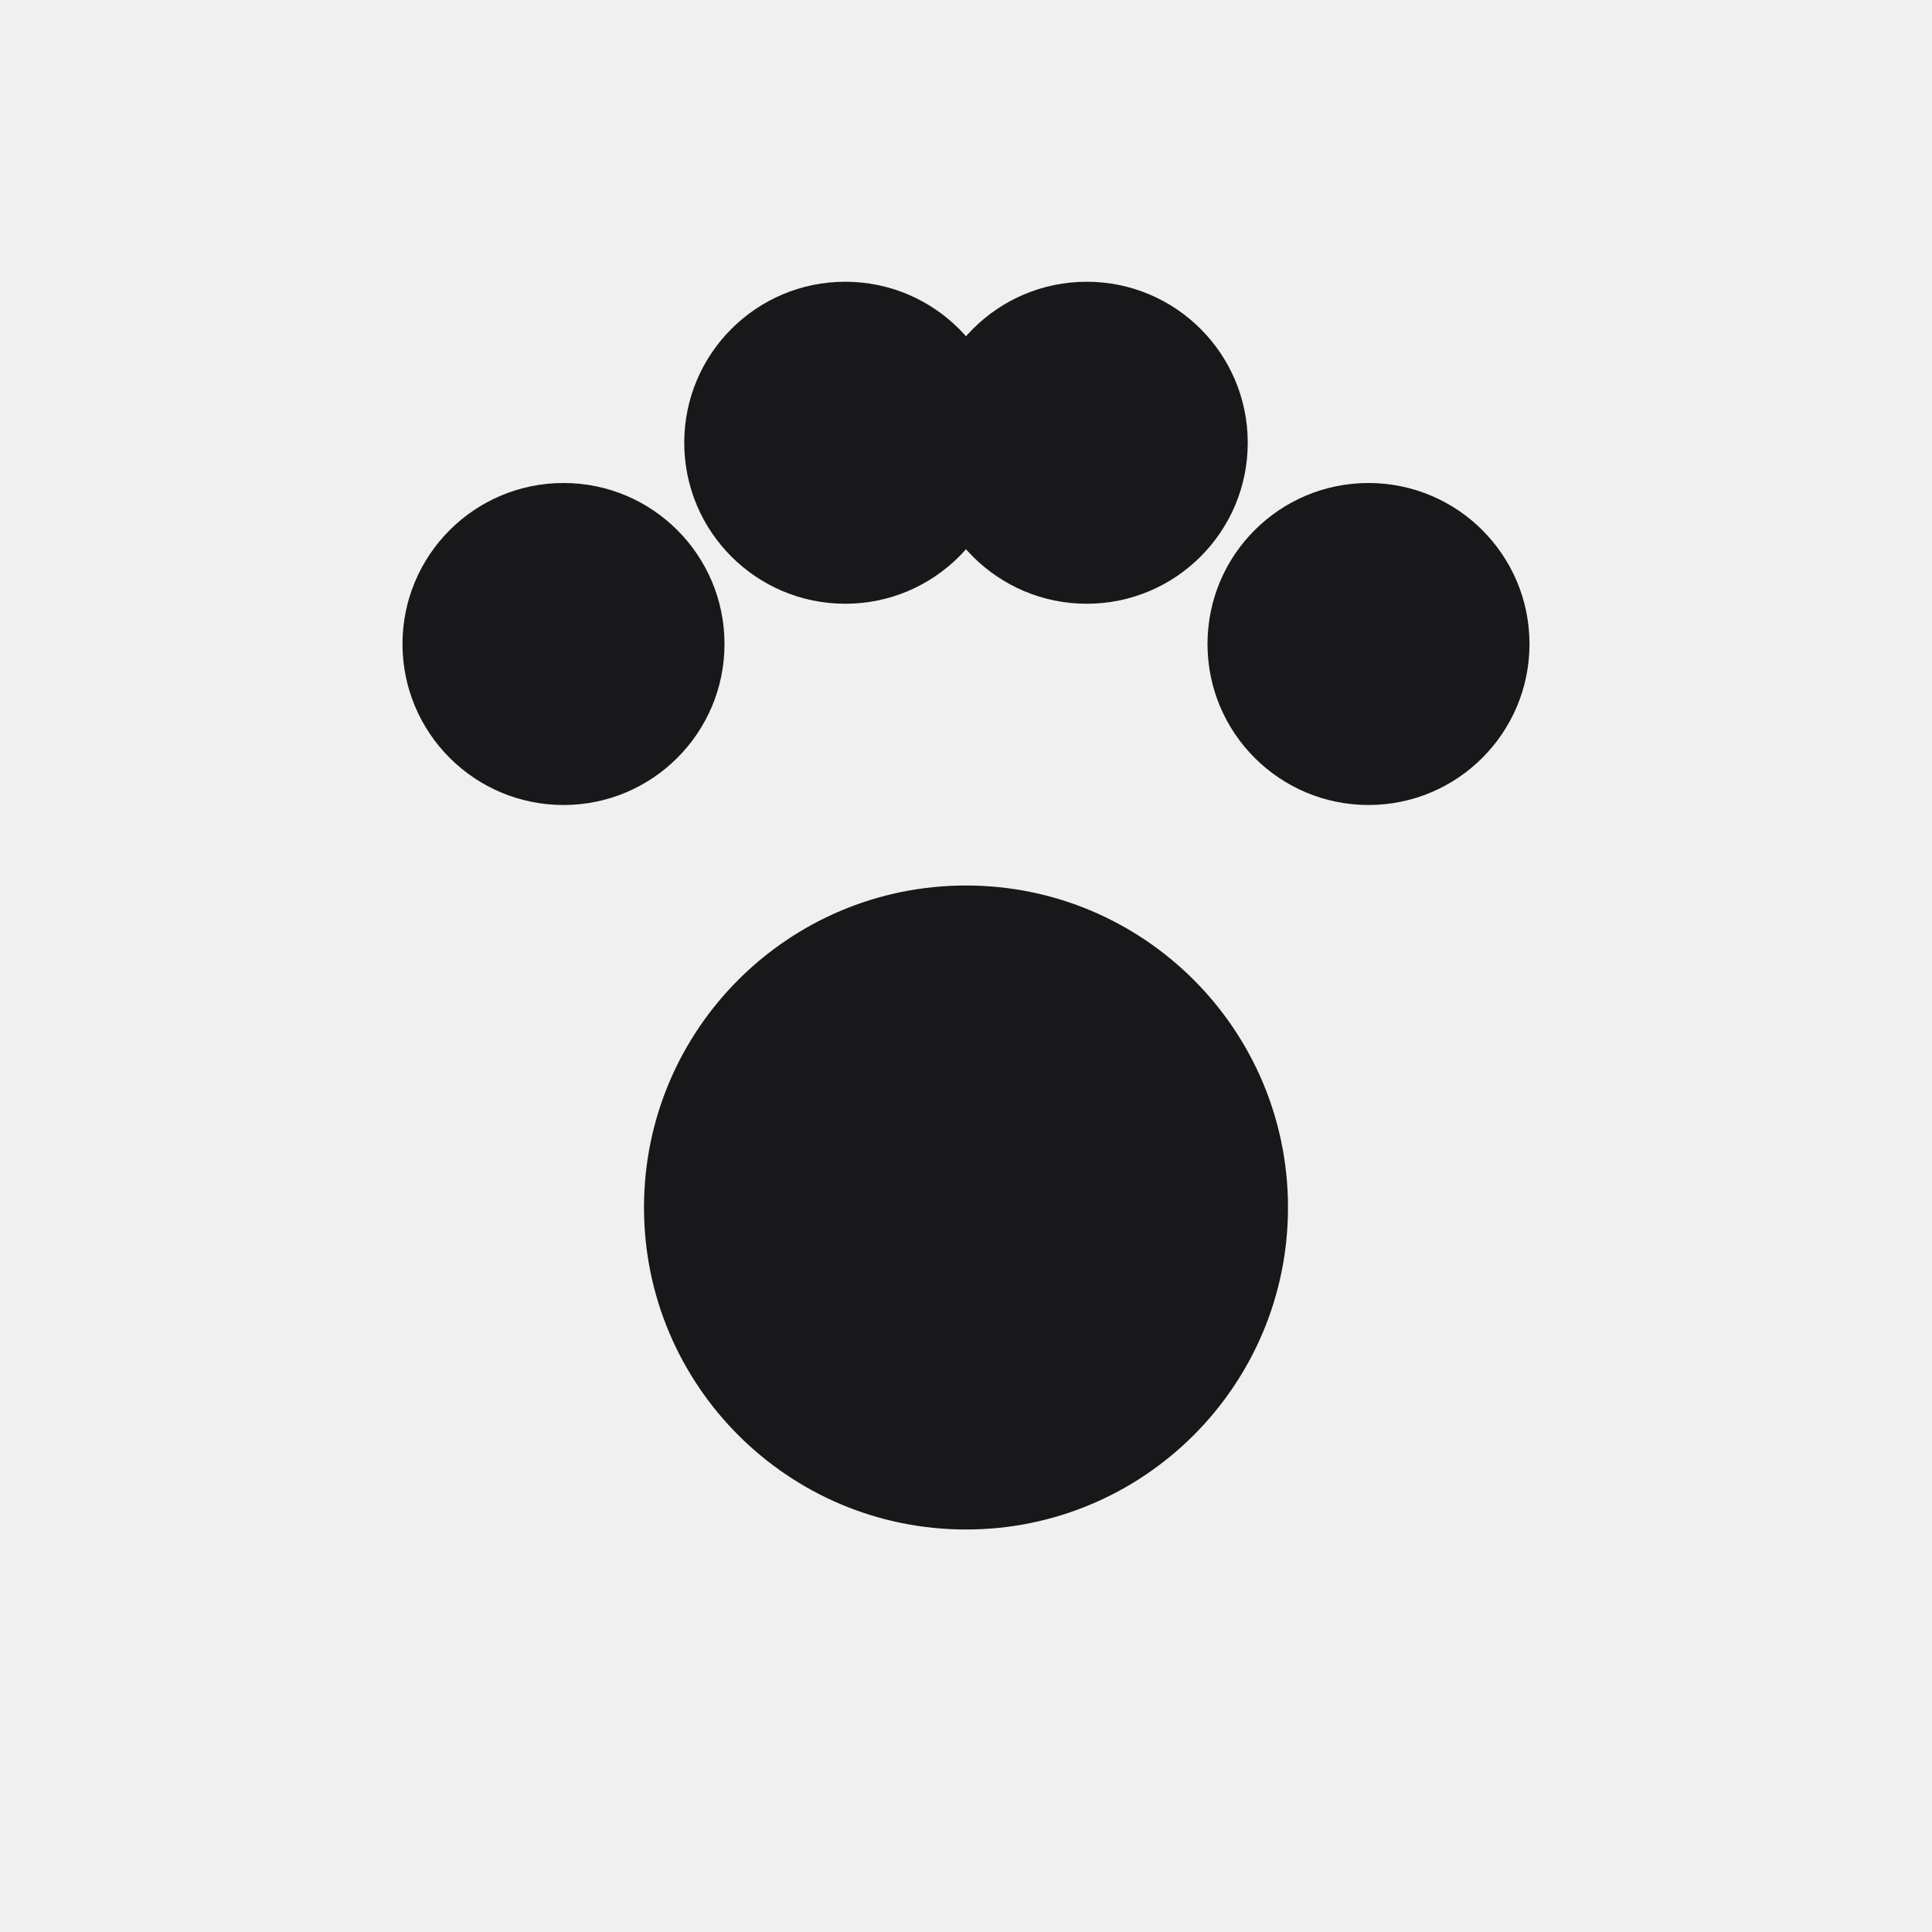
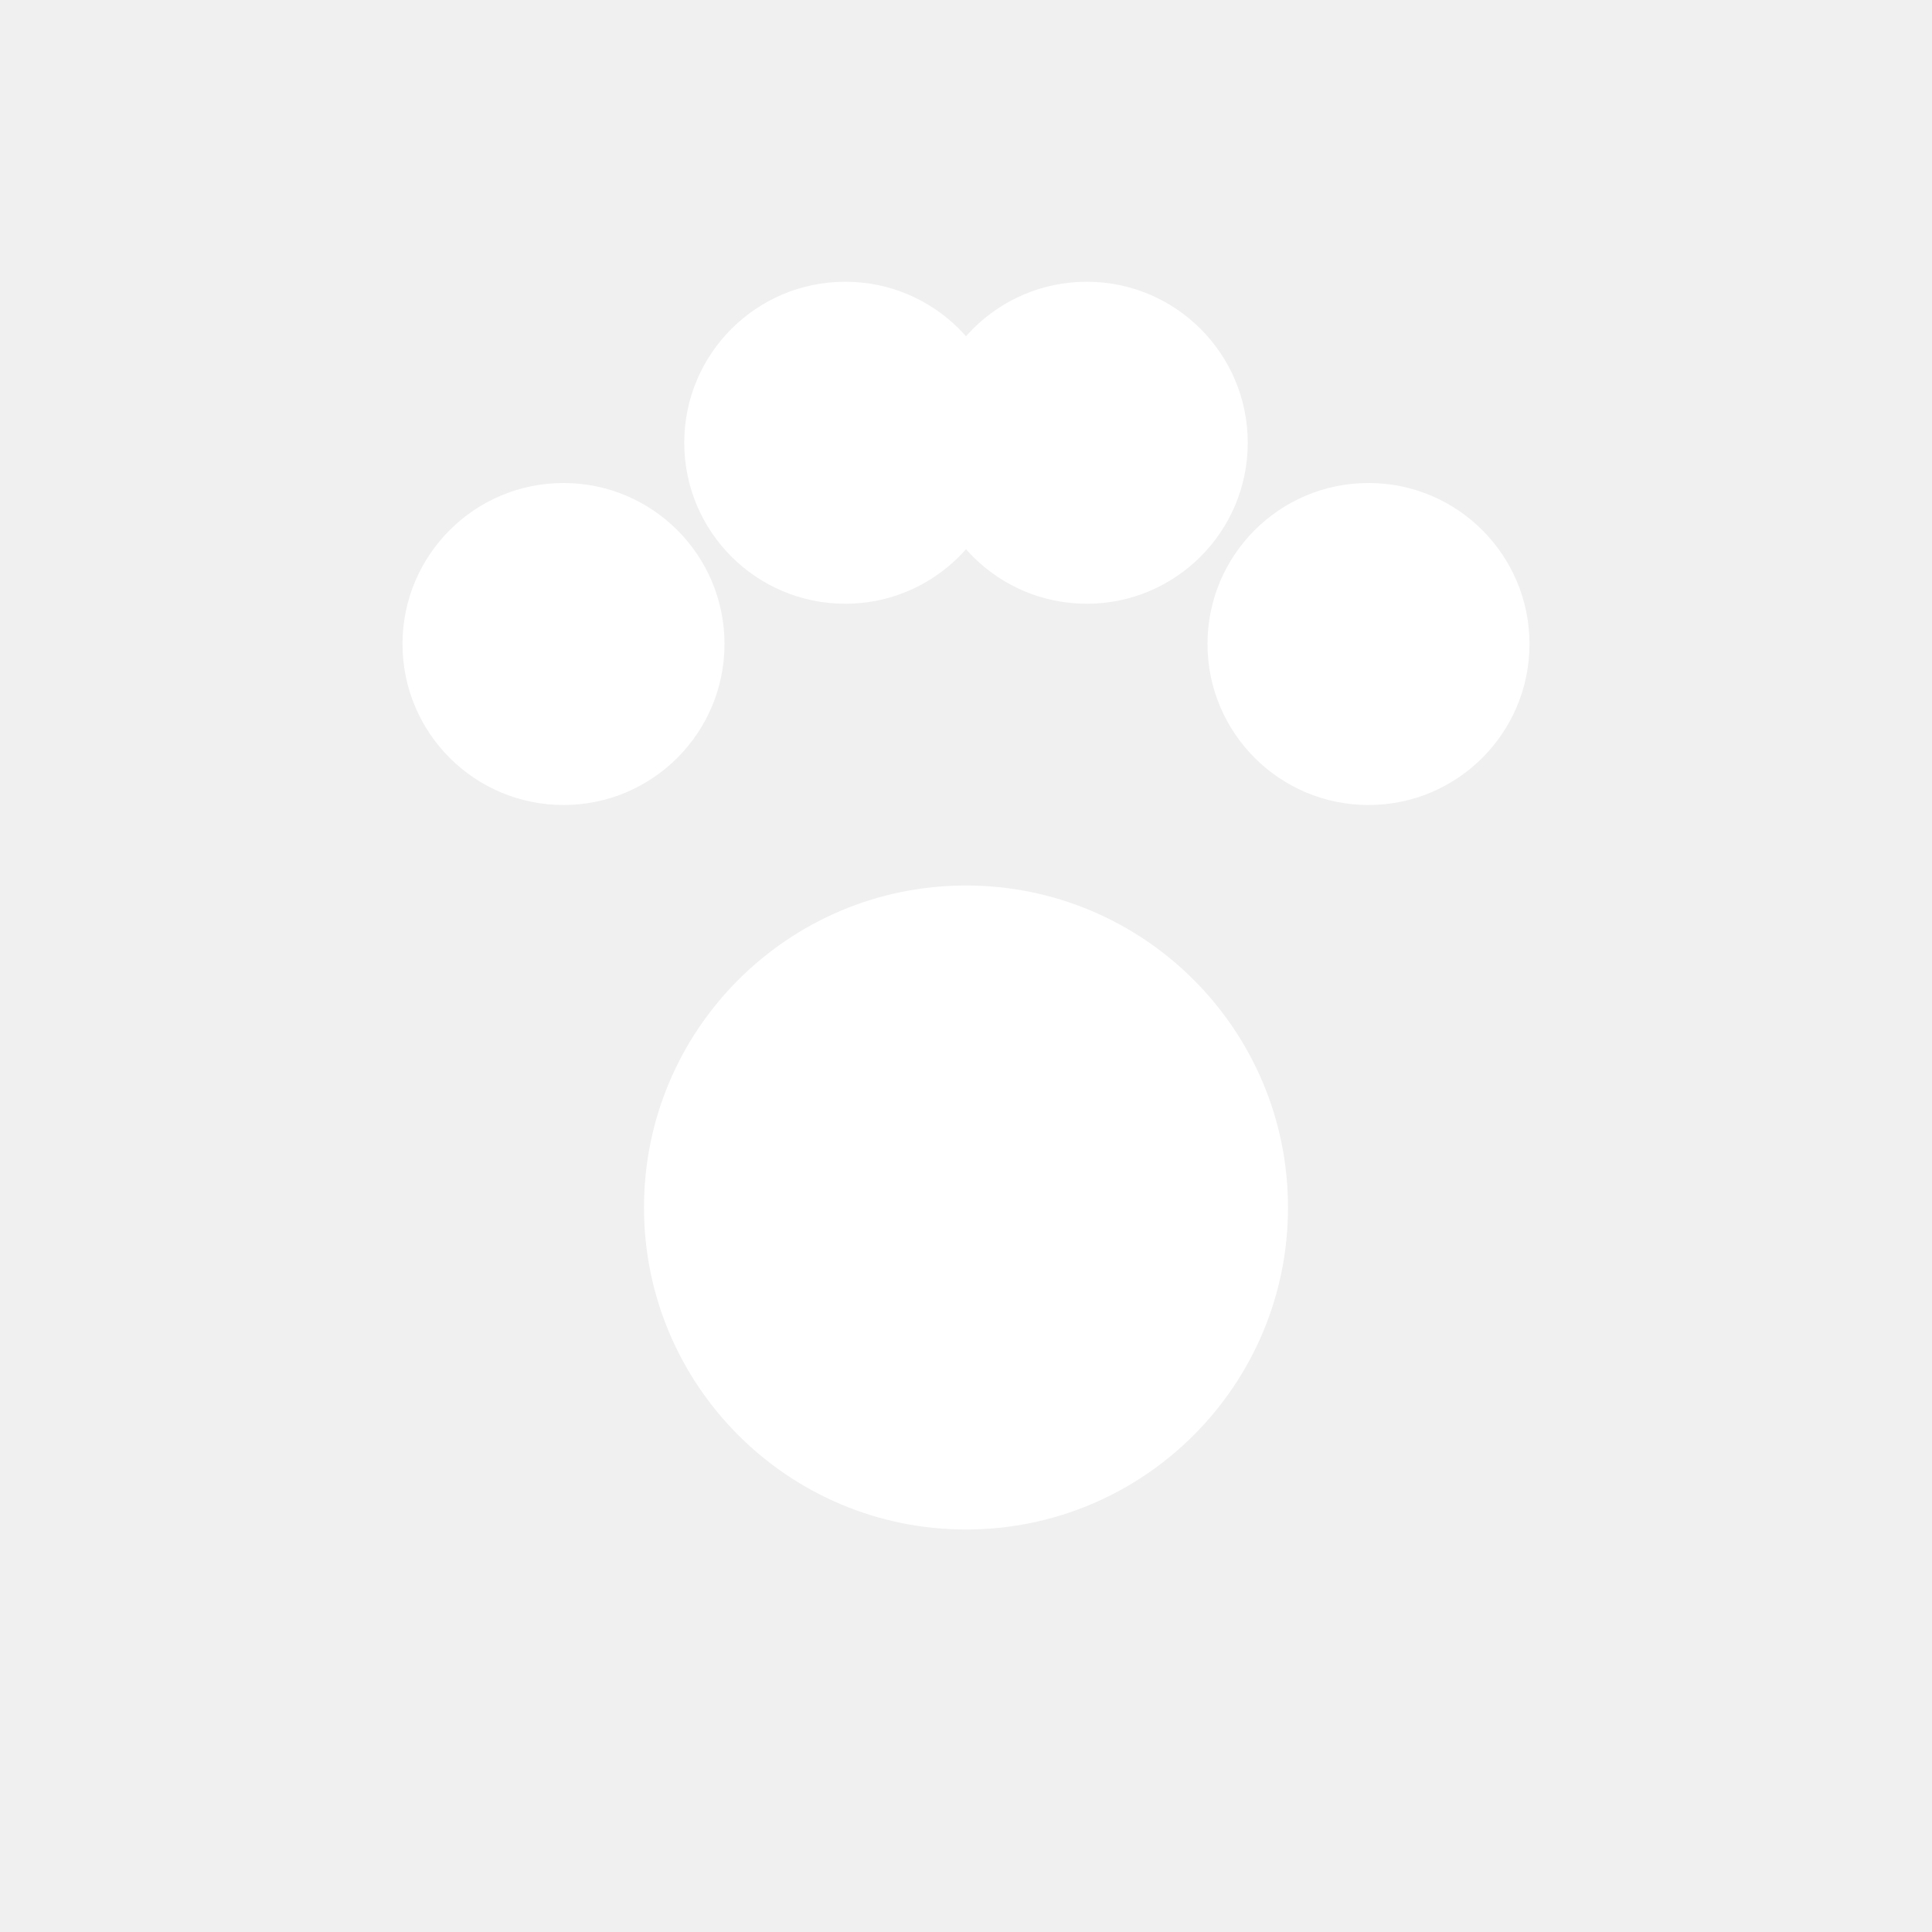
<svg xmlns="http://www.w3.org/2000/svg" width="32" height="32" viewBox="0 0 24 24">
  <style>
        .paw {
-             fill: #18181b;
+         fill: #ffffff;
        }

-         @media (prefers-color-scheme: dark) {
-             .paw {
-                 fill: #ffffff;
+         @media (prefers-color-scheme: light) {
+         .paw {
+         fill: #222222;
            }
        }
    </style>
  <path class="paw" d="M12 11c-2.209 0-4 1.791-4 4 0 2.209 1.791 4 4 4s4-1.791 4-4c0-2.209-1.791-4-4-4z" />
  <circle class="paw" cx="7" cy="8" r="2" />
  <circle class="paw" cx="10.5" cy="5.5" r="2" />
  <circle class="paw" cx="13.5" cy="5.5" r="2" />
  <circle class="paw" cx="17" cy="8" r="2" />
</svg>
